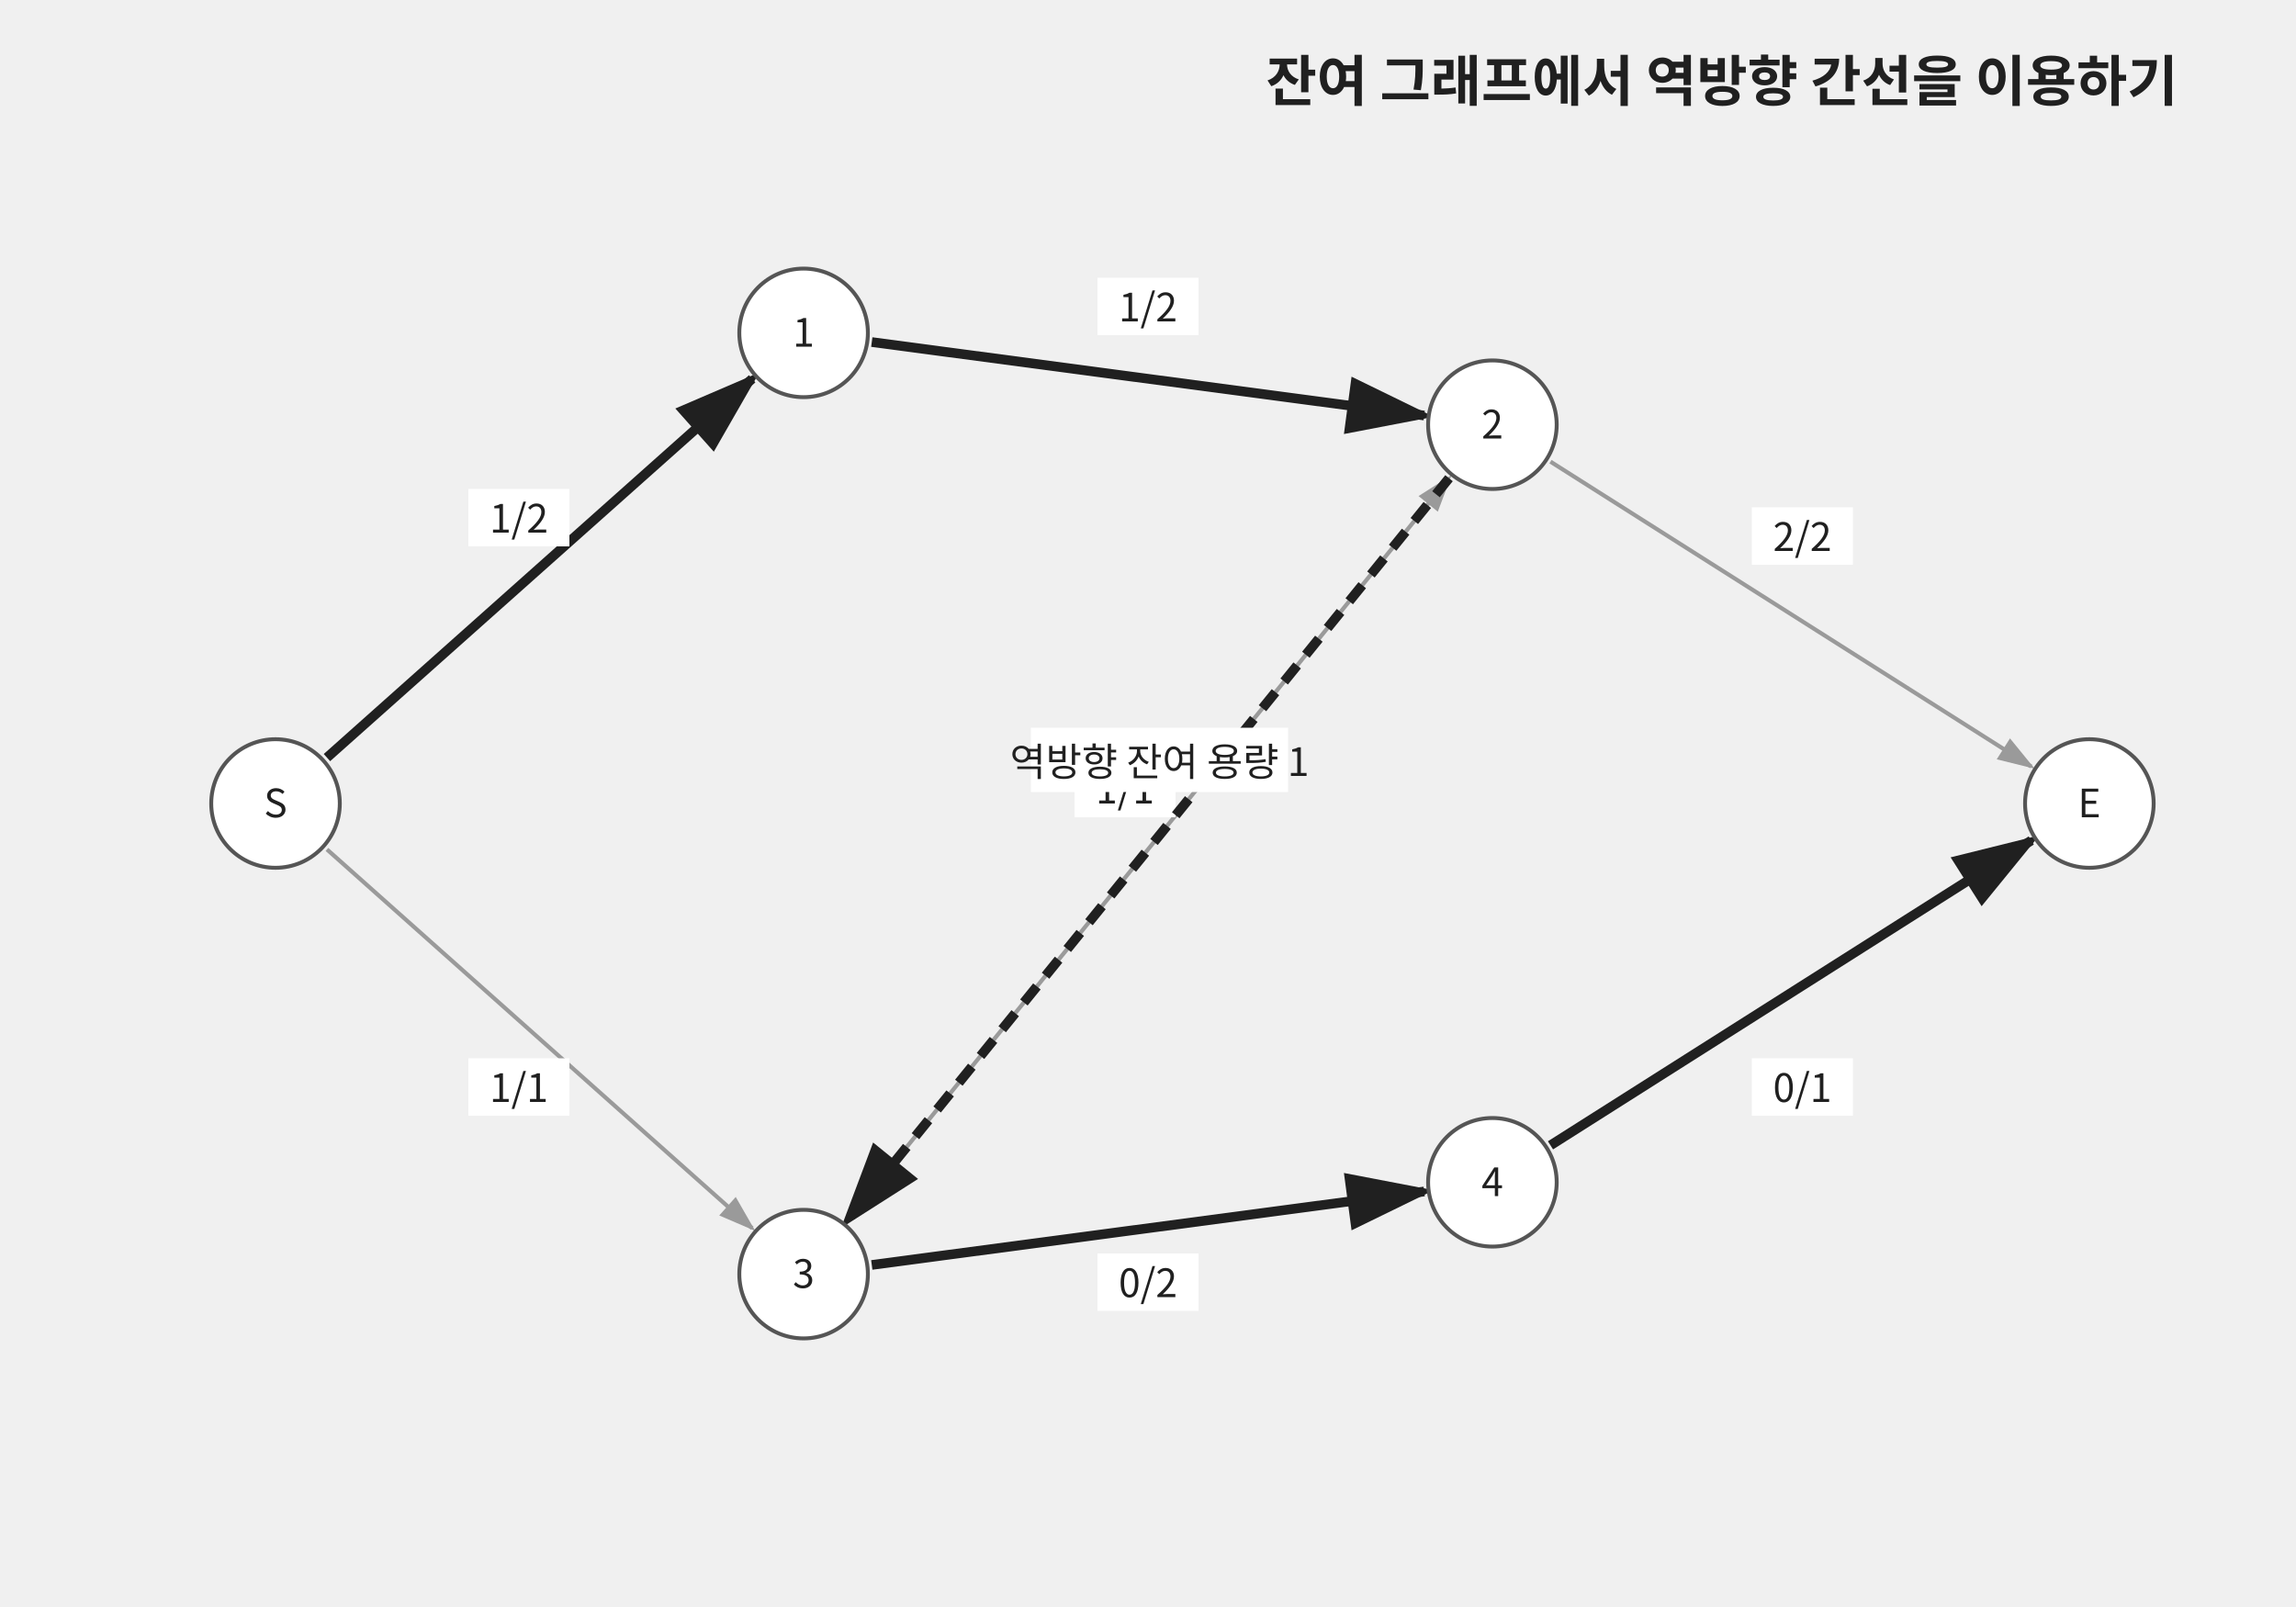
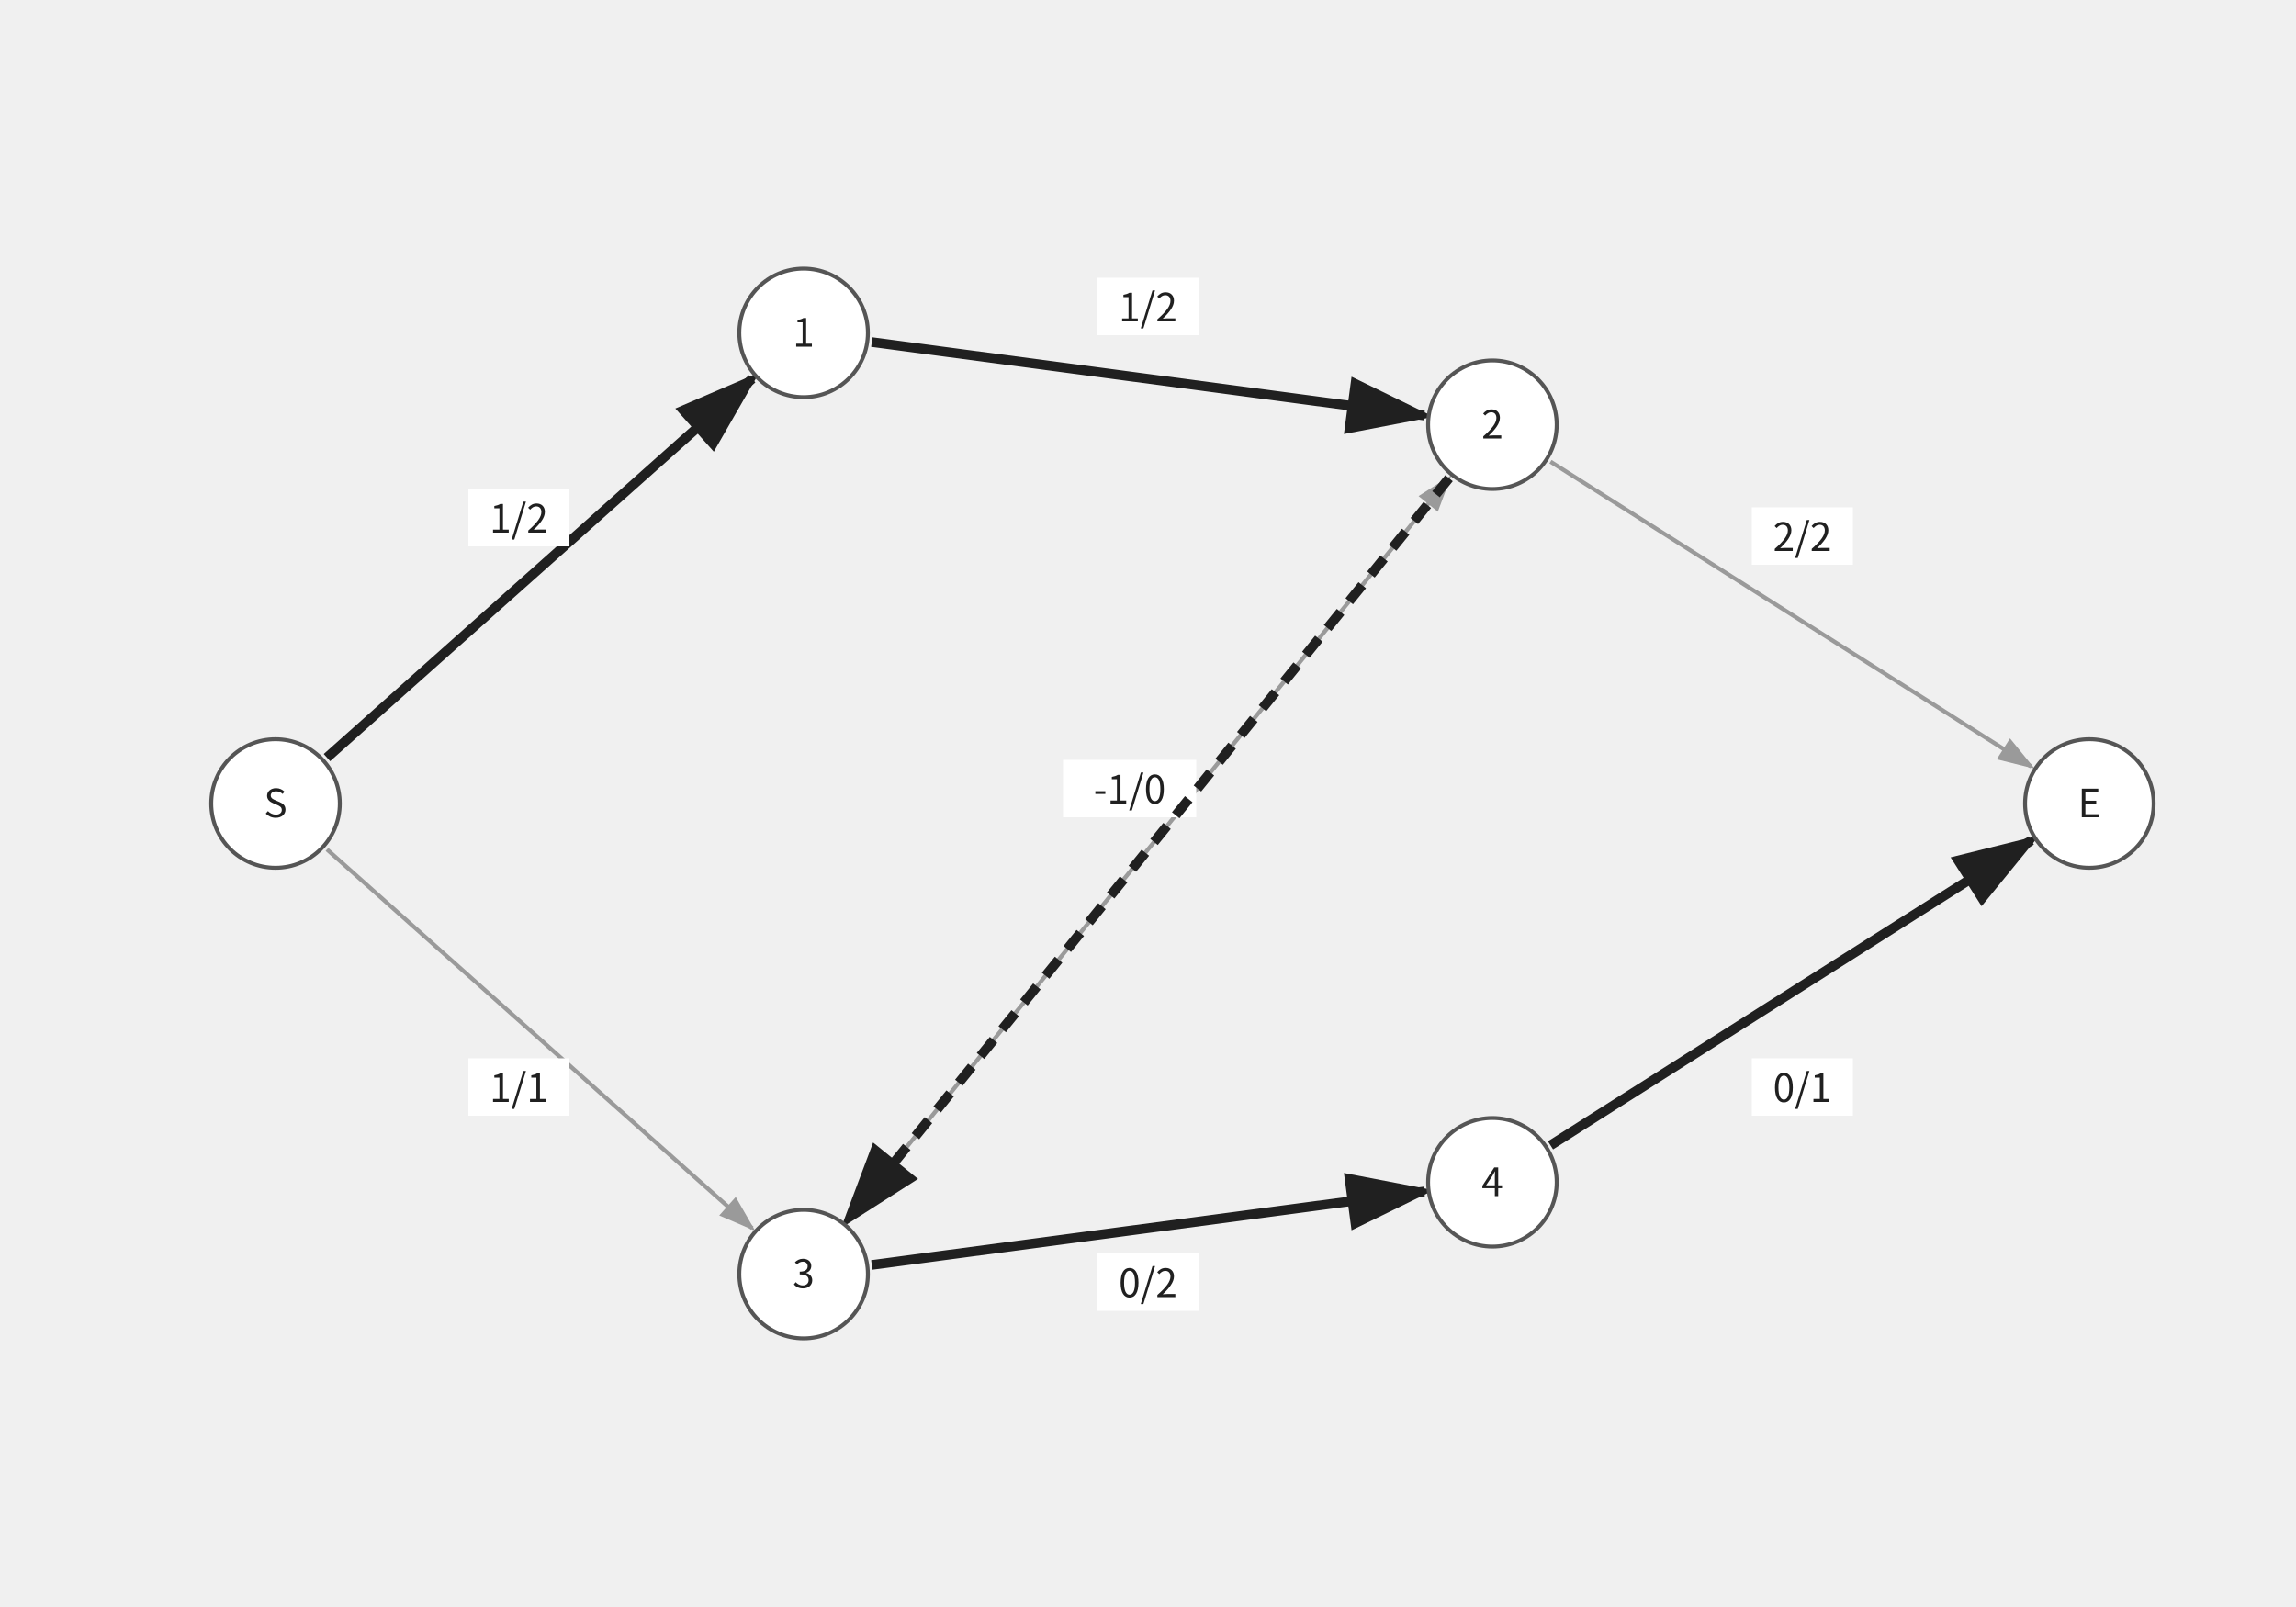
<svg xmlns="http://www.w3.org/2000/svg" width="1000" height="700" viewBox="0 0 1000 700">
  <style>
text{font-family:"Noto Sans CJK KR","Malgun Gothic",Arial,sans-serif;fill:#202020}
.title{font-size:24px;font-weight:700}.label{font-size:17px}.small{font-size:14px;fill:#5a5a5a}
.node{fill:white;stroke:#555;stroke-width:1.7}.edge{fill:none;stroke:#9a9a9a;stroke-width:1.8;marker-end:url(#a)}
.sel{fill:none;stroke:#202020;stroke-width:4.2;marker-end:url(#b)}
.rev{fill:none;stroke:#202020;stroke-width:4.2;stroke-dasharray:9 6;marker-end:url(#b)}
.panel{fill:#fcfcfc;stroke:#c7c7c7;stroke-width:1.2;rx:11}
</style>
  <defs>
    <marker id="a" markerWidth="10" markerHeight="10" refX="8" refY="3" orient="auto">
      <path d="M0,0 L0,6 L9,3 z" fill="#9a9a9a" />
    </marker>
    <marker id="b" markerWidth="10" markerHeight="10" refX="8" refY="3" orient="auto">
      <path d="M0,0 L0,6 L9,3 z" fill="#202020" />
    </marker>
  </defs>
-   <text x="750.0" y="44" text-anchor="middle" class="title">잔여 그래프에서 역방향 간선을 이용하기</text>
  <line x1="142.4" y1="330.0" x2="327.6" y2="165.0" class="sel" />
  <rect x="204" y="213" width="44" height="25" fill="white" />
  <text x="226" y="232" text-anchor="middle" class="label">1/2</text>
  <line x1="142.4" y1="370.0" x2="327.6" y2="535.0" class="edge" />
  <rect x="204" y="461" width="44" height="25" fill="white" />
  <text x="226" y="480" text-anchor="middle" class="label">1/1</text>
  <line x1="379.7" y1="149.0" x2="620.3" y2="181.0" class="sel" />
  <rect x="478" y="121" width="44" height="25" fill="white" />
  <text x="500" y="140" text-anchor="middle" class="label">1/2</text>
  <line x1="368.9" y1="531.7" x2="631.1" y2="208.3" class="edge" />
-   <rect x="468" y="331" width="44" height="25" fill="white" />
-   <text x="490" y="350" text-anchor="middle" class="label">1/1</text>
+   <rect x="463" y="331" width="58" height="25" fill="white" />
+   <text x="492" y="350" text-anchor="middle" class="label">-1/0</text>
  <line x1="379.7" y1="551.0" x2="620.3" y2="519.0" class="sel" />
  <rect x="478" y="546" width="44" height="25" fill="white" />
  <text x="500" y="565" text-anchor="middle" class="label">0/2</text>
  <line x1="675.3" y1="201.1" x2="884.7" y2="333.9" class="edge" />
  <rect x="763" y="221" width="44" height="25" fill="white" />
  <text x="785" y="240" text-anchor="middle" class="label">2/2</text>
  <line x1="675.3" y1="498.9" x2="884.7" y2="366.1" class="sel" />
  <rect x="763" y="461" width="44" height="25" fill="white" />
  <text x="785" y="480" text-anchor="middle" class="label">0/1</text>
  <line x1="631.1" y1="208.3" x2="368.9" y2="531.7" class="rev" />
-   <rect x="449" y="317" width="112" height="28" fill="white" />
-   <text x="505" y="338" text-anchor="middle" class="label">역방향 잔여 용량 1</text>
  <circle cx="120" cy="350" r="28" class="node" />
  <text x="120" y="356" text-anchor="middle" class="label">S</text>
  <circle cx="350" cy="145" r="28" class="node" />
  <text x="350" y="151" text-anchor="middle" class="label">1</text>
  <circle cx="350" cy="555" r="28" class="node" />
  <text x="350" y="561" text-anchor="middle" class="label">3</text>
  <circle cx="650" cy="185" r="28" class="node" />
  <text x="650" y="191" text-anchor="middle" class="label">2</text>
  <circle cx="650" cy="515" r="28" class="node" />
  <text x="650" y="521" text-anchor="middle" class="label">4</text>
  <circle cx="910" cy="350" r="28" class="node" />
  <text x="910" y="356" text-anchor="middle" class="label">E</text>
</svg>
